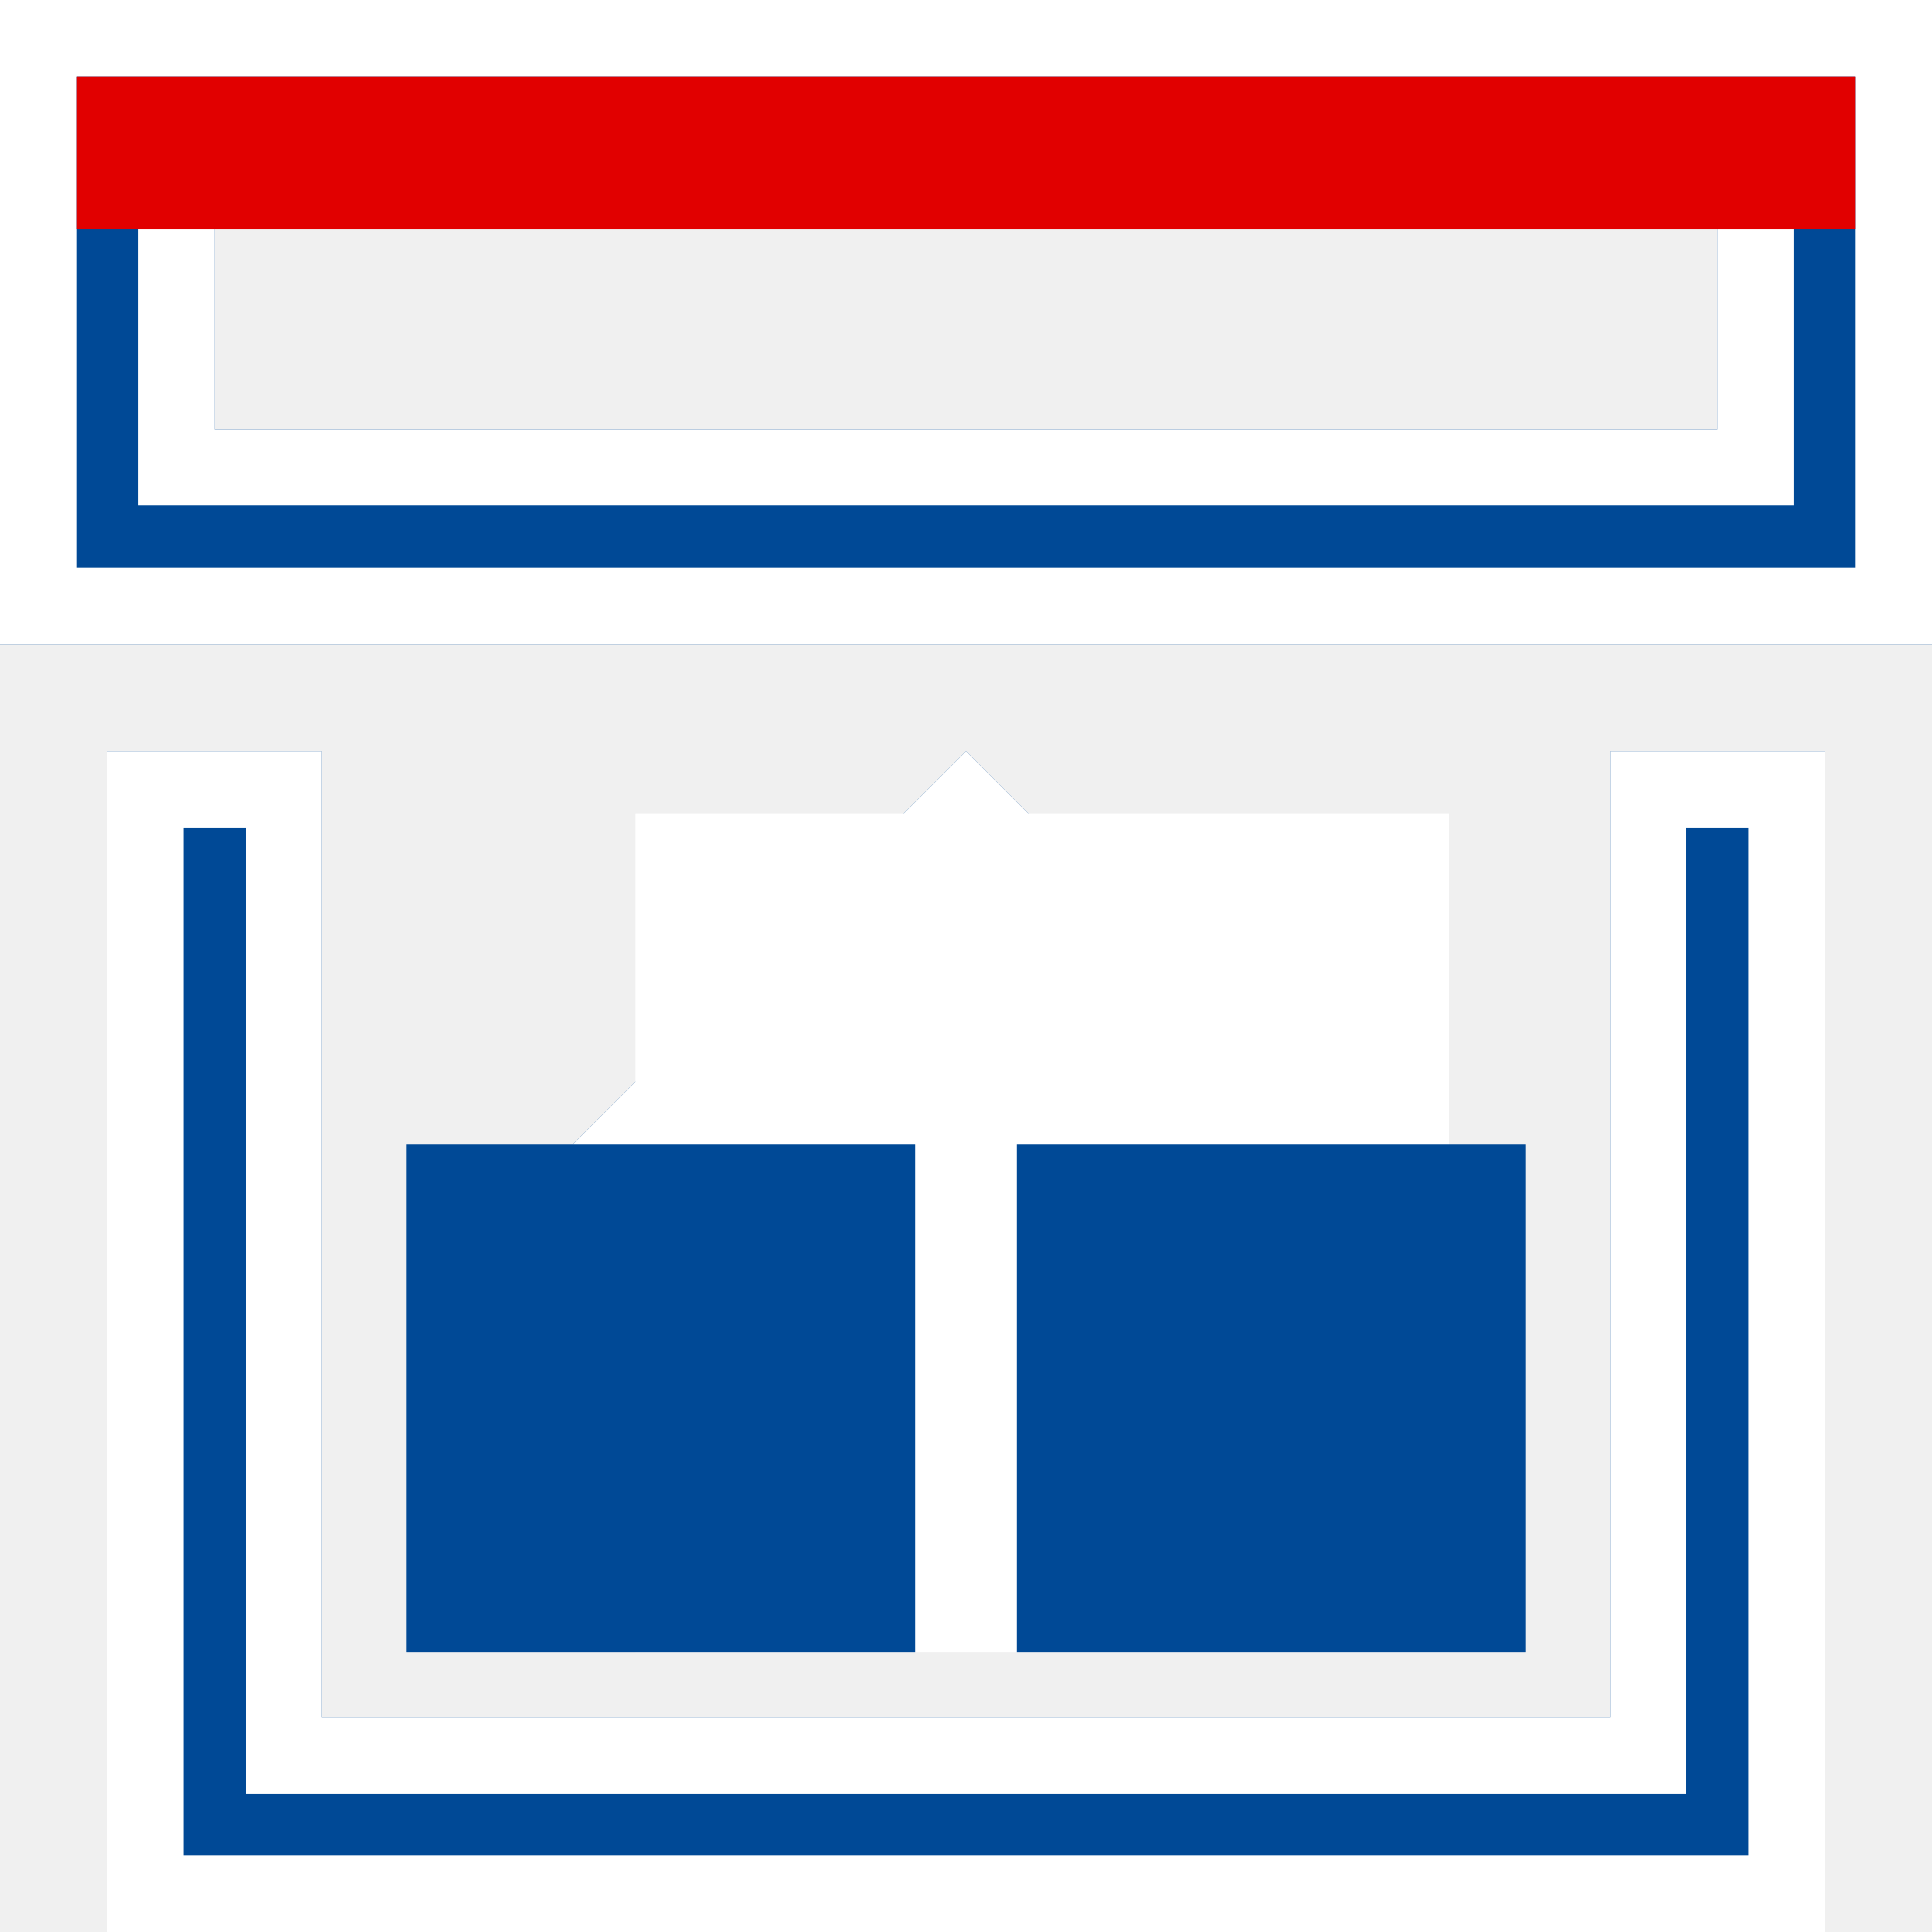
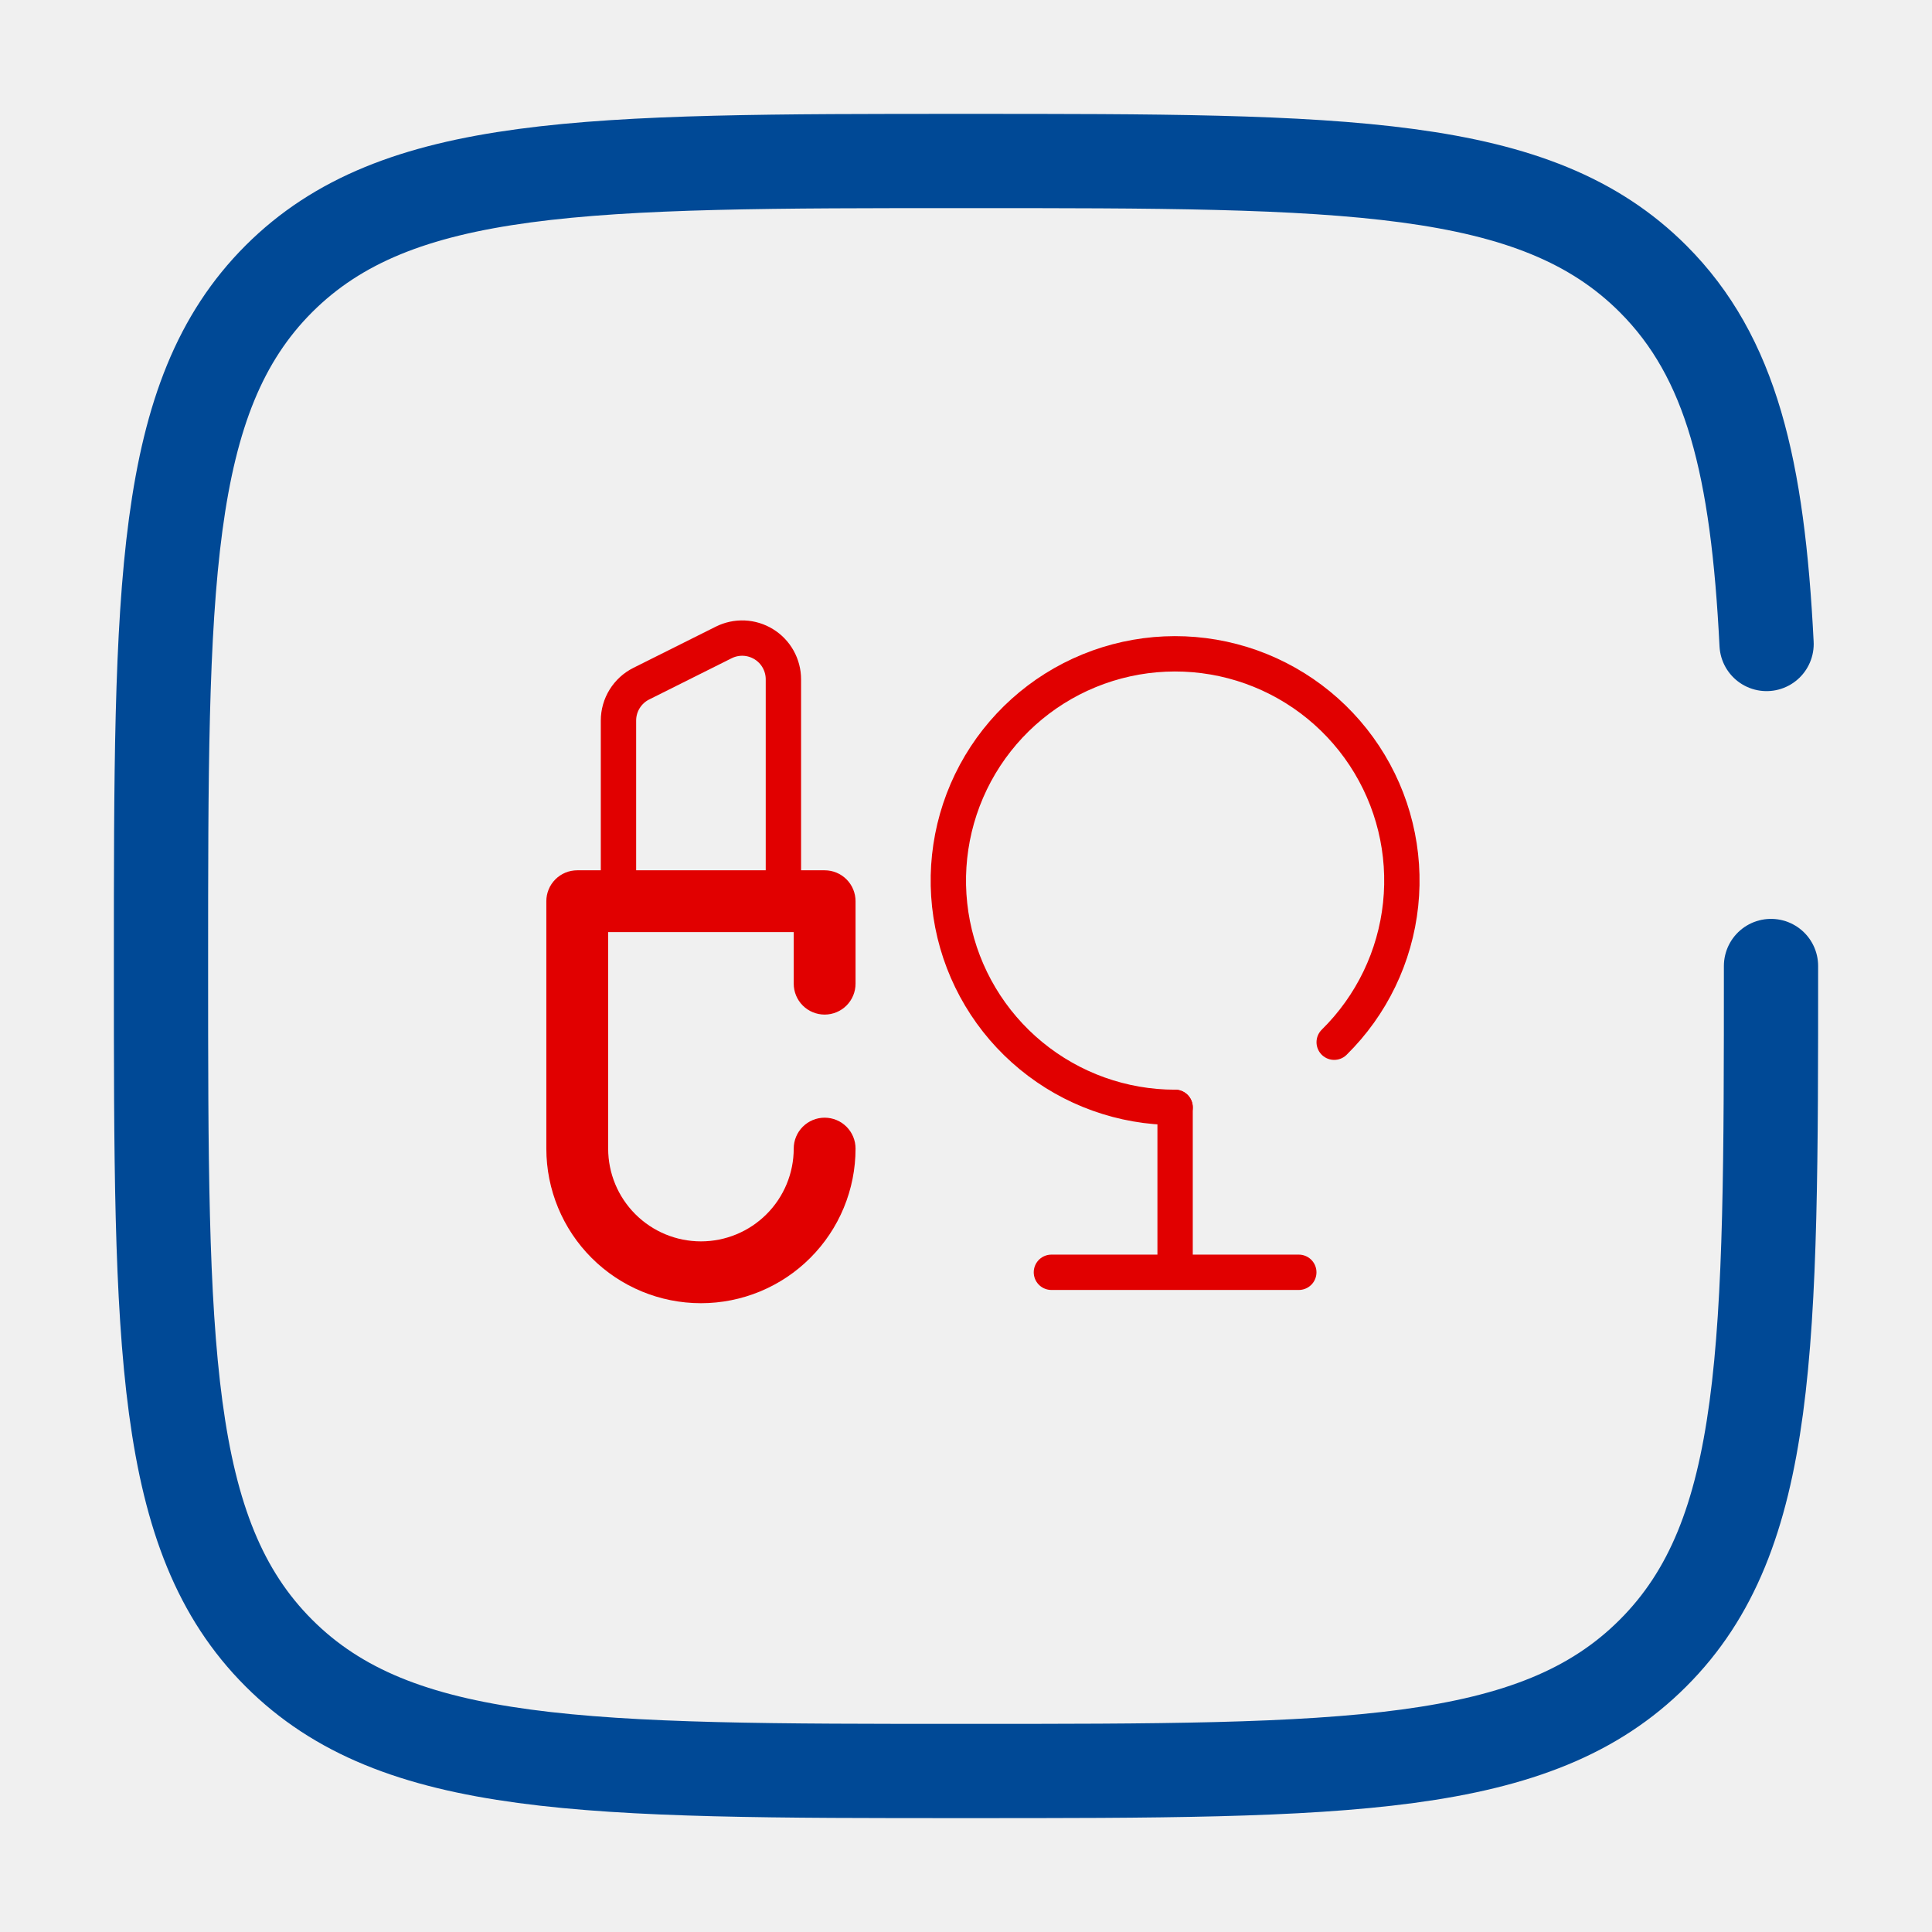
- <svg xmlns="http://www.w3.org/2000/svg" width="76" height="76" viewBox="0 0 76 76" fill="none">
-   <mask id="path-1-inside-1_2203_17133" fill="white">
-     <path d="M71.778 76H4.222V29.556H12.667V67.556H63.333V29.556H71.778V76ZM0 0H76V25.333H0V0ZM8.444 8.444V16.889H67.556V8.444M31.667 59.111V46.444H21.111L38 29.556L54.889 46.444H44.333V59.111" />
-   </mask>
-   <path d="M71.778 76H4.222V29.556H12.667V67.556H63.333V29.556H71.778V76ZM0 0H76V25.333H0V0ZM8.444 8.444V16.889H67.556V8.444M31.667 59.111V46.444H21.111L38 29.556L54.889 46.444H44.333V59.111" fill="#004996" />
-   <path d="M71.778 76V79H74.778V76H71.778ZM4.222 76H1.222V79H4.222V76ZM4.222 29.556V26.556H1.222V29.556H4.222ZM12.667 29.556H15.667V26.556H12.667V29.556ZM12.667 67.556H9.667V70.556H12.667V67.556ZM63.333 67.556V70.556H66.333V67.556H63.333ZM63.333 29.556V26.556H60.333V29.556H63.333ZM71.778 29.556H74.778V26.556H71.778V29.556ZM0 0V-3H-3V0H0ZM76 0H79V-3H76V0ZM76 25.333V28.333H79V25.333H76ZM0 25.333H-3V28.333H0V25.333ZM8.444 16.889H5.444V19.889H8.444V16.889ZM67.556 16.889V19.889H70.556V16.889H67.556ZM31.667 46.444H34.667V43.444H31.667V46.444ZM21.111 46.444L18.99 44.323L13.868 49.444H21.111V46.444ZM38 29.556L40.121 27.434L38 25.313L35.879 27.434L38 29.556ZM54.889 46.444V49.444H62.132L57.01 44.323L54.889 46.444ZM44.333 46.444V43.444H41.333V46.444H44.333ZM71.778 73H4.222V79H71.778V73ZM7.222 76V29.556H1.222V76H7.222ZM4.222 32.556H12.667V26.556H4.222V32.556ZM9.667 29.556V67.556H15.667V29.556H9.667ZM12.667 70.556H63.333V64.556H12.667V70.556ZM66.333 67.556V29.556H60.333V67.556H66.333ZM63.333 32.556H71.778V26.556H63.333V32.556ZM68.778 29.556V76H74.778V29.556H68.778ZM0 3H76V-3H0V3ZM73 0V25.333H79V0H73ZM76 22.333H0V28.333H76V22.333ZM3 25.333V0H-3V25.333H3ZM5.444 8.444V16.889H11.444V8.444H5.444ZM8.444 19.889H67.556V13.889H8.444V19.889ZM70.556 16.889V8.444H64.556V16.889H70.556ZM34.667 59.111V46.444H28.667V59.111H34.667ZM31.667 43.444H21.111V49.444H31.667V43.444ZM23.232 48.566L40.121 31.677L35.879 27.434L18.99 44.323L23.232 48.566ZM35.879 31.677L52.768 48.566L57.01 44.323L40.121 27.434L35.879 31.677ZM54.889 43.444H44.333V49.444H54.889V43.444ZM41.333 46.444V59.111H47.333V46.444H41.333Z" fill="white" mask="url(#path-1-inside-1_2203_17133)" />
-   <rect x="3" y="3" width="70" height="6" fill="#E10000" />
-   <rect x="25" y="32" width="32" height="33" fill="white" />
-   <rect x="16" y="45" width="20" height="20" fill="#004996" />
-   <rect x="40" y="45" width="20" height="20" fill="#004996" />
+ <svg xmlns="http://www.w3.org/2000/svg" width="82" height="82" viewBox="0 0 82 82" fill="none">
+   <path d="M75.167 41C75.167 57.106 75.167 65.159 70.161 70.161C65.163 75.167 57.106 75.167 41 75.167C24.894 75.167 16.841 75.167 11.835 70.161C6.833 65.163 6.833 57.106 6.833 41C6.833 24.894 6.833 16.841 11.835 11.835C16.844 6.833 24.894 6.833 41 6.833C57.106 6.833 65.159 6.833 70.161 11.835C73.489 15.163 74.603 19.841 74.979 27.333" stroke="#004996" stroke-width="4" stroke-linecap="round" />
+   <path d="M49.875 47C47.645 47 45.484 46.226 43.762 44.809C42.039 43.393 40.862 41.422 40.431 39.234C40.001 37.046 40.343 34.776 41.4 32.812C42.458 30.849 44.164 29.313 46.227 28.468C48.291 27.623 50.584 27.52 52.715 28.178C54.846 28.837 56.682 30.214 57.91 32.076C59.138 33.937 59.681 36.167 59.447 38.385C59.213 40.603 58.216 42.671 56.627 44.235" stroke="#E10000" stroke-width="1.5" stroke-linecap="round" />
+   <path d="M49.875 54V47M49.875 54H55.125M49.875 54H44.625" stroke="#E10000" stroke-width="1.5" stroke-linecap="round" stroke-linejoin="round" />
+   <path d="M24.5 38.25V36.938C24.152 36.938 23.818 37.076 23.572 37.322C23.326 37.568 23.188 37.902 23.188 38.25H24.5ZM35 38.25H36.312C36.312 37.902 36.174 37.568 35.928 37.322C35.682 37.076 35.348 36.938 35 36.938V38.25ZM36.312 48.75C36.312 48.402 36.174 48.068 35.928 47.822C35.682 47.576 35.348 47.438 35 47.438C34.652 47.438 34.318 47.576 34.072 47.822C33.826 48.068 33.688 48.402 33.688 48.75H36.312ZM33.688 41.75C33.688 42.098 33.826 42.432 34.072 42.678C34.318 42.924 34.652 43.062 35 43.062C35.348 43.062 35.682 42.924 35.928 42.678C36.174 42.432 36.312 42.098 36.312 41.75H33.688ZM24.5 39.562H35V36.938H24.5V39.562ZM25.812 48.75V38.25H23.188V48.75H25.812ZM29.75 52.688C28.706 52.688 27.704 52.273 26.966 51.534C26.227 50.796 25.812 49.794 25.812 48.75H23.188C23.188 50.49 23.879 52.16 25.11 53.39C26.34 54.621 28.009 55.312 29.75 55.312V52.688ZM33.688 48.75C33.688 49.794 33.273 50.796 32.534 51.534C31.796 52.273 30.794 52.688 29.75 52.688V55.312C30.612 55.312 31.465 55.143 32.261 54.813C33.058 54.483 33.781 54 34.39 53.39C35 52.781 35.483 52.058 35.813 51.261C36.143 50.465 36.312 49.612 36.312 48.75H33.688ZM33.688 38.25V41.75H36.312V38.25H33.688Z" fill="#E10000" />
+   <path d="M26.25 38.25H33.25V28.831C33.25 28.533 33.173 28.24 33.028 27.98C32.883 27.719 32.673 27.5 32.42 27.344C32.166 27.187 31.877 27.098 31.579 27.084C31.281 27.071 30.985 27.134 30.718 27.267L27.218 29.017C26.927 29.162 26.683 29.386 26.512 29.662C26.341 29.938 26.25 30.257 26.25 30.581V38.25Z" stroke="#E10000" stroke-width="1.5" />
</svg>
